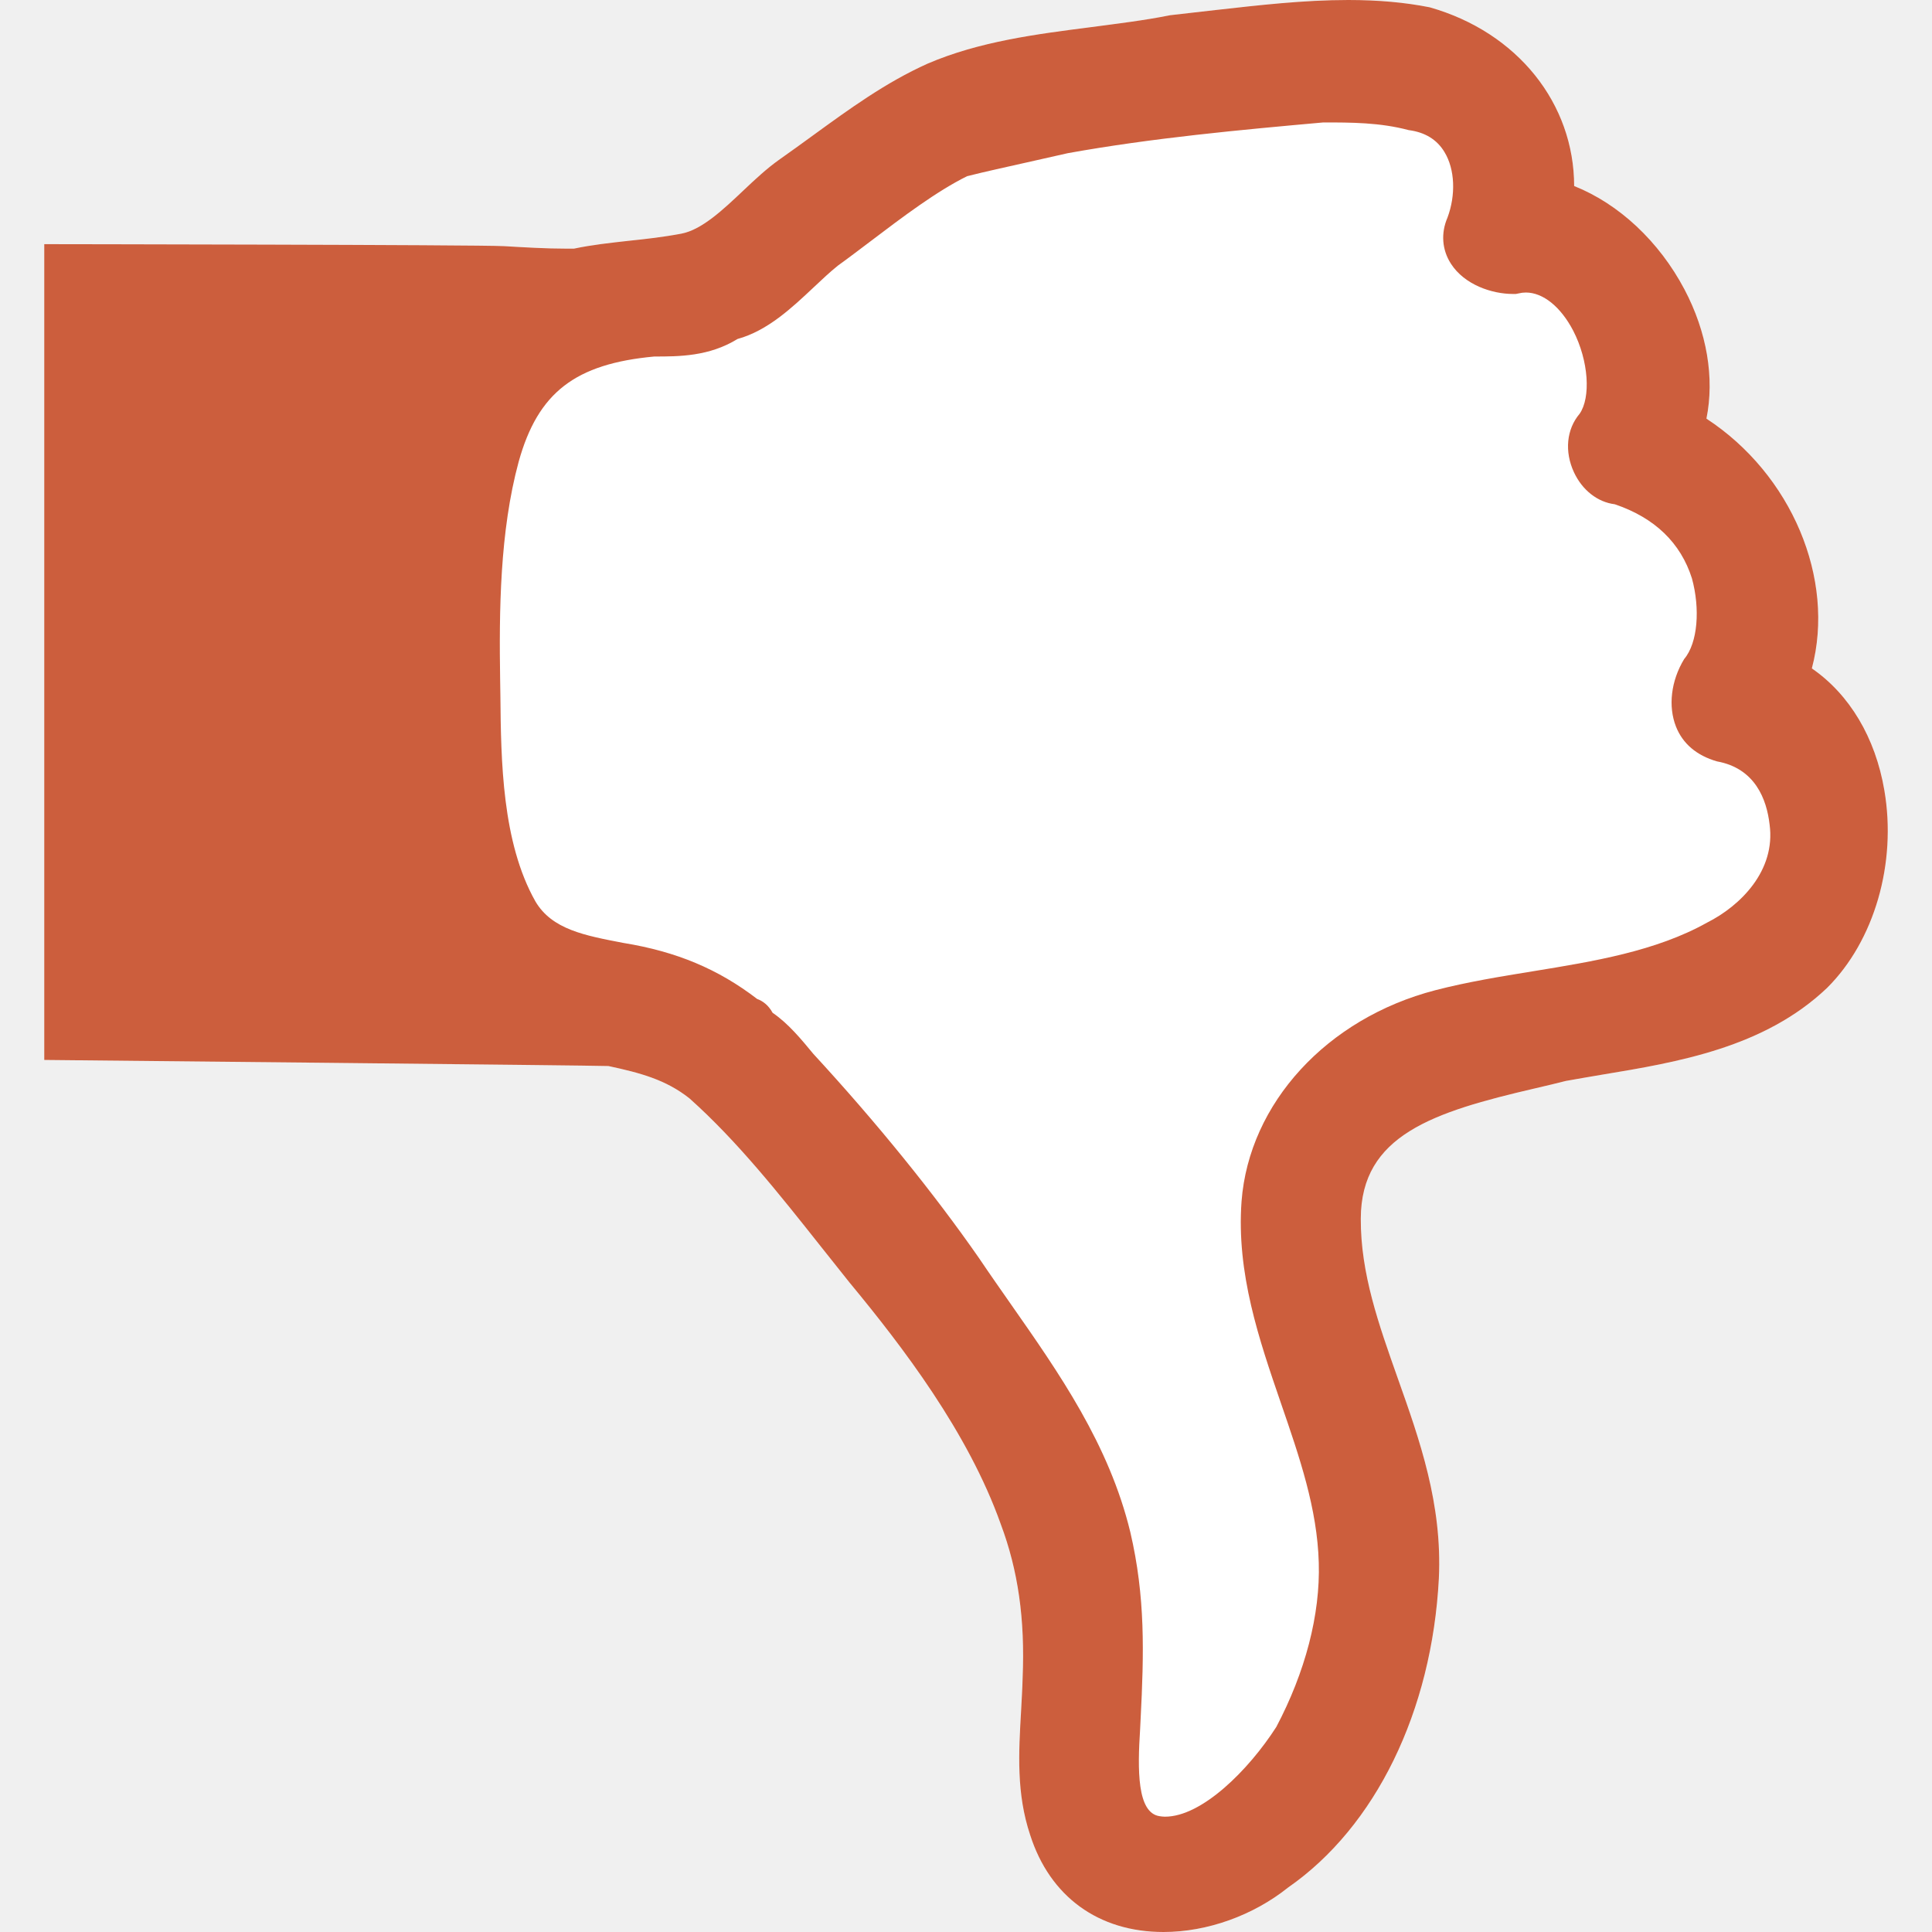
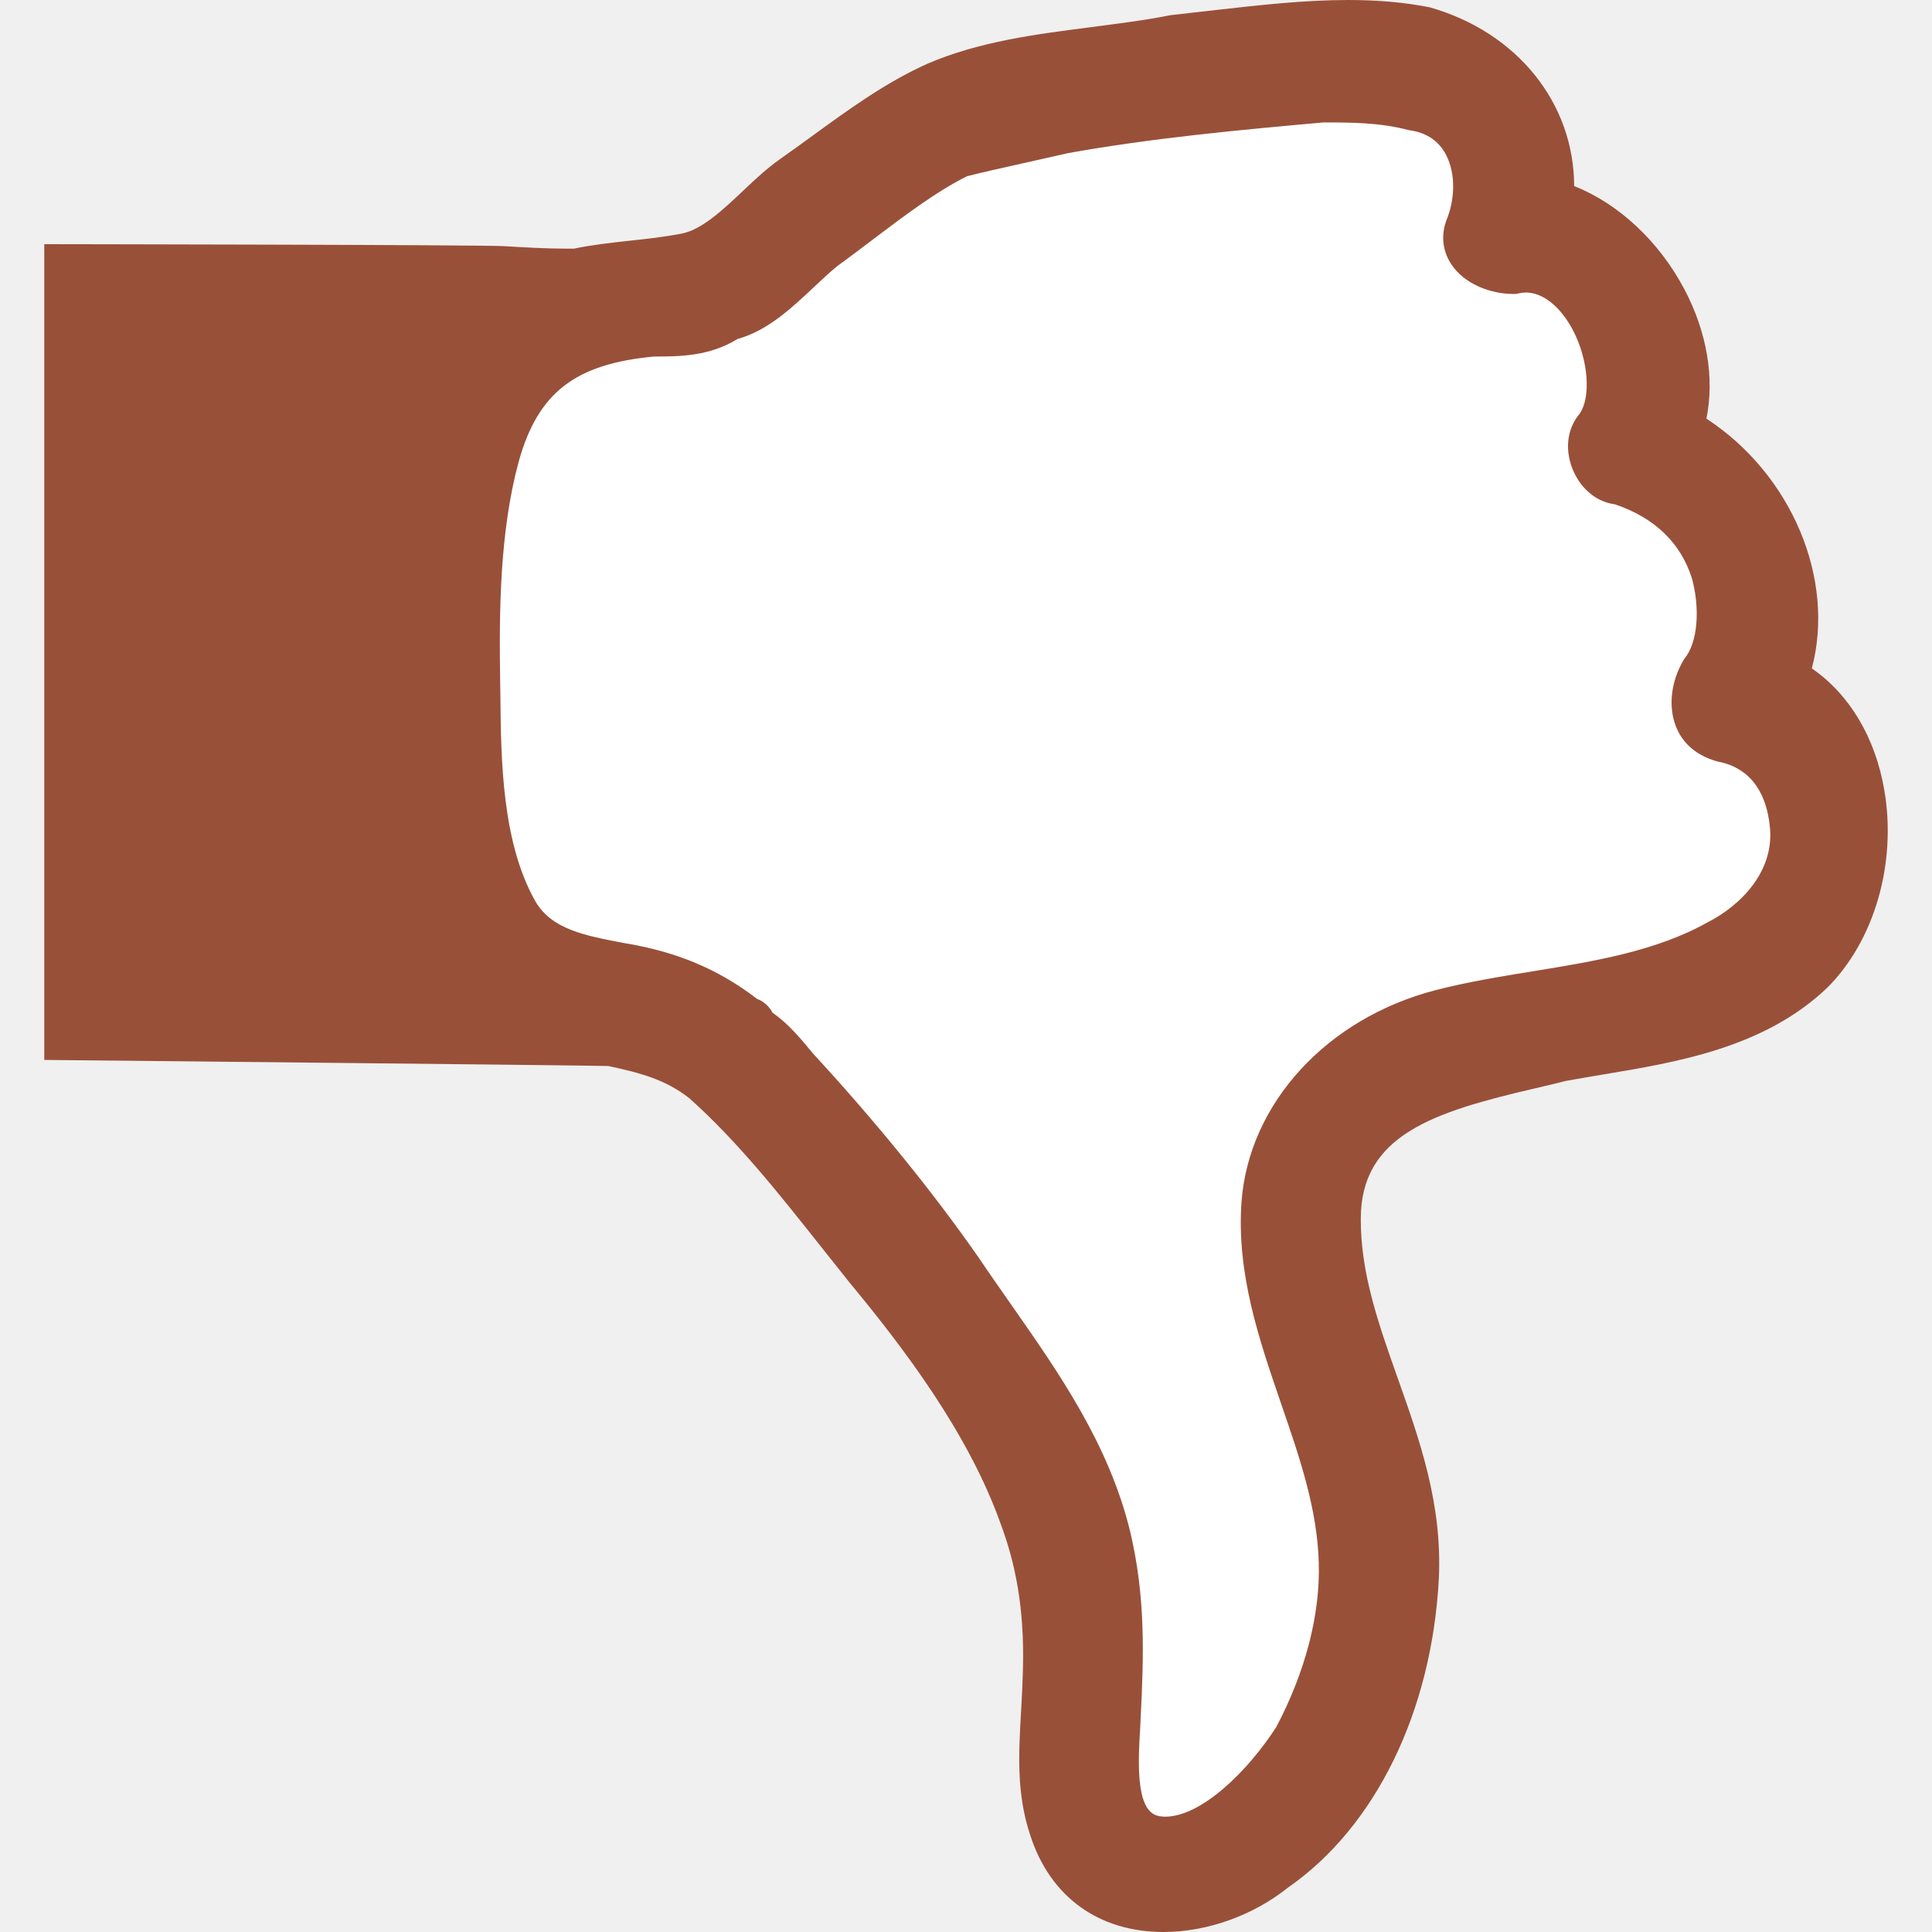
<svg xmlns="http://www.w3.org/2000/svg" version="1.1" id="Capa_1" x="0px" y="0px" width="32px" height="32px" viewBox="0 0 32 32" style="enable-background:new 0 0 32 32;" xml:space="preserve">
  <defs id="defs39" />
  <g transform="matrix(1,0,0,-1,0,32)" id="g850" style="fill:#ffffff">
    <path id="path848" d="m 30.262,15.637 c -1.039,-0.989 -2.473,-1.23 -3.739,-1.439 -0.199,-0.034 -0.396,-0.067 -0.589,-0.102 -0.143,-0.038 -0.325,-0.079 -0.51,-0.123 -1.688,-0.392 -2.881,-0.775 -2.885,-2.157 -0.004,-0.91 0.297,-1.752 0.613,-2.646 0.363,-1.023 0.739,-2.083 0.68,-3.316 C 23.717,3.656 22.785,1.744 21.334,0.736 20.756,0.274 19.996,0 19.271,0 18.194,0 17.39,0.586 17.063,1.606 c -0.23,0.688 -0.191,1.357 -0.15,2.065 0.008,0.174 0.021,0.353 0.025,0.539 0.041,0.975 -0.076,1.781 -0.361,2.542 -0.54,1.521 -1.623,2.938 -2.507,4.006 l -0.483,0.607 c -0.676,0.853 -1.374,1.735 -2.168,2.443 -0.39,0.308 -0.806,0.42 -1.341,0.535 -0.151,0.01 -9.345,0.101 -9.345,0.101 v 13.512 c 0,0 7.211,-0.009 7.616,-0.033 0.356,-0.021 0.699,-0.041 1.013,-0.041 h 0.146 c 0.297,0.063 0.597,0.095 0.91,0.13 0.278,0.029 0.566,0.061 0.868,0.118 0.339,0.065 0.69,0.396 1.03,0.718 0.196,0.186 0.389,0.364 0.58,0.5 0.195,0.137 0.383,0.274 0.576,0.414 0.589,0.428 1.2,0.874 1.892,1.184 0.854,0.367 1.797,0.488 2.711,0.605 0.444,0.059 0.885,0.112 1.307,0.197 0.276,0.031 0.514,0.059 0.754,0.086 0.714,0.08 1.454,0.166 2.196,0.166 0.5,0 0.941,-0.04 1.349,-0.121 1.461,-0.415 2.391,-1.6 2.392,-2.96 0.742,-0.296 1.406,-0.916 1.826,-1.71 0.375,-0.71 0.501,-1.47 0.365,-2.143 1.41,-0.922 2.139,-2.652 1.746,-4.137 0.623,-0.429 1.053,-1.146 1.201,-2.02 0.207,-1.209 -0.166,-2.494 -0.949,-3.272 z" style="fill:#ffffff" />
  </g>
-   <g id="g4" transform="matrix(1,0,0,-1,0,32)" style="fill:#bf360c;fill-opacity:1;opacity:0.8">
-     <path d="m 30.262,15.637 c -1.039,-0.989 -2.473,-1.23 -3.739,-1.439 -0.199,-0.034 -0.396,-0.067 -0.589,-0.102 -0.143,-0.038 -0.325,-0.079 -0.51,-0.123 -1.688,-0.392 -2.881,-0.775 -2.885,-2.157 -0.004,-0.91 0.297,-1.752 0.613,-2.646 0.363,-1.023 0.739,-2.083 0.68,-3.316 C 23.717,3.656 22.785,1.744 21.334,0.736 20.756,0.274 19.996,0 19.271,0 18.194,0 17.39,0.586 17.063,1.606 c -0.23,0.688 -0.191,1.357 -0.15,2.065 0.008,0.174 0.021,0.353 0.025,0.539 0.041,0.975 -0.076,1.781 -0.361,2.542 -0.54,1.521 -1.623,2.938 -2.507,4.006 l -0.483,0.607 c -0.676,0.853 -1.374,1.735 -2.168,2.443 -0.39,0.308 -0.806,0.42 -1.341,0.535 -0.151,0.01 -9.345,0.101 -9.345,0.101 v 13.512 c 0,0 7.211,-0.009 7.616,-0.033 0.356,-0.021 0.699,-0.041 1.013,-0.041 h 0.146 c 0.297,0.063 0.597,0.095 0.91,0.13 0.278,0.029 0.566,0.061 0.868,0.118 0.339,0.065 0.69,0.396 1.03,0.718 0.196,0.186 0.389,0.364 0.58,0.5 0.195,0.137 0.383,0.274 0.576,0.414 0.589,0.428 1.2,0.874 1.892,1.184 0.854,0.367 1.797,0.488 2.711,0.605 0.444,0.059 0.885,0.112 1.307,0.197 0.276,0.031 0.514,0.059 0.754,0.086 0.714,0.08 1.454,0.166 2.196,0.166 0.5,0 0.941,-0.04 1.349,-0.121 1.461,-0.415 2.391,-1.6 2.392,-2.96 0.742,-0.296 1.406,-0.916 1.826,-1.71 0.375,-0.71 0.501,-1.47 0.365,-2.143 1.41,-0.922 2.139,-2.652 1.746,-4.137 0.623,-0.429 1.053,-1.146 1.201,-2.02 0.207,-1.209 -0.166,-2.494 -0.949,-3.272 z m -0.952,2.707 c -0.048,0.416 -0.238,0.93 -0.871,1.045 -0.341,0.098 -0.569,0.297 -0.679,0.575 -0.133,0.337 -0.084,0.759 0.135,1.12 0.229,0.271 0.265,0.84 0.129,1.335 -0.186,0.588 -0.615,1.005 -1.279,1.229 -0.283,0.035 -0.537,0.232 -0.676,0.531 -0.158,0.342 -0.123,0.711 0.094,0.967 0.188,0.27 0.152,0.877 -0.106,1.377 -0.206,0.395 -0.499,0.632 -0.784,0.632 -0.04,0 -0.08,-0.005 -0.121,-0.015 L 25.107,27.131 H 25.06 c -0.349,0 -0.804,0.152 -1.028,0.501 -0.148,0.229 -0.169,0.506 -0.057,0.764 0.139,0.373 0.124,0.799 -0.049,1.084 -0.125,0.209 -0.324,0.33 -0.594,0.365 -0.478,0.127 -0.953,0.127 -1.414,0.127 -1.371,-0.123 -2.826,-0.256 -4.231,-0.509 l -0.67,-0.151 C 16.669,29.234 16.325,29.159 16.019,29.082 15.516,28.834 14.953,28.409 14.41,27.997 14.229,27.861 14.053,27.726 13.879,27.601 13.752,27.5 13.614,27.37 13.474,27.238 13.116,26.902 12.715,26.523 12.215,26.385 11.745,26.095 11.244,26.095 10.838,26.095 9.528,25.974 8.91,25.5 8.591,24.353 8.277,23.197 8.266,21.876 8.284,20.732 l 0.004,-0.256 c 0.01,-1.078 0.027,-2.427 0.58,-3.406 0.275,-0.467 0.823,-0.566 1.458,-0.688 0.878,-0.143 1.569,-0.432 2.215,-0.928 0.091,-0.033 0.186,-0.101 0.256,-0.229 0.263,-0.18 0.478,-0.443 0.674,-0.68 1.04,-1.128 1.996,-2.306 2.748,-3.388 0.175,-0.26 0.351,-0.51 0.524,-0.758 0.799,-1.142 1.627,-2.323 1.979,-3.778 0.25,-1.071 0.226,-1.998 0.17,-3.097 L 18.884,3.36 C 18.841,2.691 18.831,1.971 19.208,1.918 19.234,1.914 19.266,1.91 19.296,1.91 c 0.612,0 1.385,0.772 1.844,1.487 0.479,0.908 0.729,1.859 0.703,2.72 -0.025,0.894 -0.316,1.74 -0.625,2.637 -0.364,1.059 -0.741,2.156 -0.654,3.349 0.125,1.625 1.415,3.03 3.21,3.496 0.524,0.136 1.081,0.227 1.618,0.314 1.002,0.163 2.037,0.332 2.883,0.806 0.551,0.277 1.139,0.86 1.035,1.625 z" id="path2" style="fill:#bf360c;fill-opacity:1" />
+   <g id="g4" transform="matrix(1,0,0,-1,0,32)" style="fill:#802408;fill-opacity:1;opacity:0.8">
+     <path d="m 30.262,15.637 c -1.039,-0.989 -2.473,-1.23 -3.739,-1.439 -0.199,-0.034 -0.396,-0.067 -0.589,-0.102 -0.143,-0.038 -0.325,-0.079 -0.51,-0.123 -1.688,-0.392 -2.881,-0.775 -2.885,-2.157 -0.004,-0.91 0.297,-1.752 0.613,-2.646 0.363,-1.023 0.739,-2.083 0.68,-3.316 C 23.717,3.656 22.785,1.744 21.334,0.736 20.756,0.274 19.996,0 19.271,0 18.194,0 17.39,0.586 17.063,1.606 c -0.23,0.688 -0.191,1.357 -0.15,2.065 0.008,0.174 0.021,0.353 0.025,0.539 0.041,0.975 -0.076,1.781 -0.361,2.542 -0.54,1.521 -1.623,2.938 -2.507,4.006 l -0.483,0.607 c -0.676,0.853 -1.374,1.735 -2.168,2.443 -0.39,0.308 -0.806,0.42 -1.341,0.535 -0.151,0.01 -9.345,0.101 -9.345,0.101 v 13.512 c 0,0 7.211,-0.009 7.616,-0.033 0.356,-0.021 0.699,-0.041 1.013,-0.041 h 0.146 c 0.297,0.063 0.597,0.095 0.91,0.13 0.278,0.029 0.566,0.061 0.868,0.118 0.339,0.065 0.69,0.396 1.03,0.718 0.196,0.186 0.389,0.364 0.58,0.5 0.195,0.137 0.383,0.274 0.576,0.414 0.589,0.428 1.2,0.874 1.892,1.184 0.854,0.367 1.797,0.488 2.711,0.605 0.444,0.059 0.885,0.112 1.307,0.197 0.276,0.031 0.514,0.059 0.754,0.086 0.714,0.08 1.454,0.166 2.196,0.166 0.5,0 0.941,-0.04 1.349,-0.121 1.461,-0.415 2.391,-1.6 2.392,-2.96 0.742,-0.296 1.406,-0.916 1.826,-1.71 0.375,-0.71 0.501,-1.47 0.365,-2.143 1.41,-0.922 2.139,-2.652 1.746,-4.137 0.623,-0.429 1.053,-1.146 1.201,-2.02 0.207,-1.209 -0.166,-2.494 -0.949,-3.272 z m -0.952,2.707 c -0.048,0.416 -0.238,0.93 -0.871,1.045 -0.341,0.098 -0.569,0.297 -0.679,0.575 -0.133,0.337 -0.084,0.759 0.135,1.12 0.229,0.271 0.265,0.84 0.129,1.335 -0.186,0.588 -0.615,1.005 -1.279,1.229 -0.283,0.035 -0.537,0.232 -0.676,0.531 -0.158,0.342 -0.123,0.711 0.094,0.967 0.188,0.27 0.152,0.877 -0.106,1.377 -0.206,0.395 -0.499,0.632 -0.784,0.632 -0.04,0 -0.08,-0.005 -0.121,-0.015 L 25.107,27.131 H 25.06 c -0.349,0 -0.804,0.152 -1.028,0.501 -0.148,0.229 -0.169,0.506 -0.057,0.764 0.139,0.373 0.124,0.799 -0.049,1.084 -0.125,0.209 -0.324,0.33 -0.594,0.365 -0.478,0.127 -0.953,0.127 -1.414,0.127 -1.371,-0.123 -2.826,-0.256 -4.231,-0.509 l -0.67,-0.151 C 16.669,29.234 16.325,29.159 16.019,29.082 15.516,28.834 14.953,28.409 14.41,27.997 14.229,27.861 14.053,27.726 13.879,27.601 13.752,27.5 13.614,27.37 13.474,27.238 13.116,26.902 12.715,26.523 12.215,26.385 11.745,26.095 11.244,26.095 10.838,26.095 9.528,25.974 8.91,25.5 8.591,24.353 8.277,23.197 8.266,21.876 8.284,20.732 l 0.004,-0.256 c 0.01,-1.078 0.027,-2.427 0.58,-3.406 0.275,-0.467 0.823,-0.566 1.458,-0.688 0.878,-0.143 1.569,-0.432 2.215,-0.928 0.091,-0.033 0.186,-0.101 0.256,-0.229 0.263,-0.18 0.478,-0.443 0.674,-0.68 1.04,-1.128 1.996,-2.306 2.748,-3.388 0.175,-0.26 0.351,-0.51 0.524,-0.758 0.799,-1.142 1.627,-2.323 1.979,-3.778 0.25,-1.071 0.226,-1.998 0.17,-3.097 L 18.884,3.36 C 18.841,2.691 18.831,1.971 19.208,1.918 19.234,1.914 19.266,1.91 19.296,1.91 c 0.612,0 1.385,0.772 1.844,1.487 0.479,0.908 0.729,1.859 0.703,2.72 -0.025,0.894 -0.316,1.74 -0.625,2.637 -0.364,1.059 -0.741,2.156 -0.654,3.349 0.125,1.625 1.415,3.03 3.21,3.496 0.524,0.136 1.081,0.227 1.618,0.314 1.002,0.163 2.037,0.332 2.883,0.806 0.551,0.277 1.139,0.86 1.035,1.625 z" id="path2" style="fill:#802408;fill-opacity:1" />
  </g>
  <g id="g6">
</g>
  <g id="g8">
</g>
  <g id="g10">
</g>
  <g id="g12">
</g>
  <g id="g14">
</g>
  <g id="g16">
</g>
  <g id="g18">
</g>
  <g id="g20">
</g>
  <g id="g22">
</g>
  <g id="g24">
</g>
  <g id="g26">
</g>
  <g id="g28">
</g>
  <g id="g30">
</g>
  <g id="g32">
</g>
  <g id="g34">
</g>
</svg>
